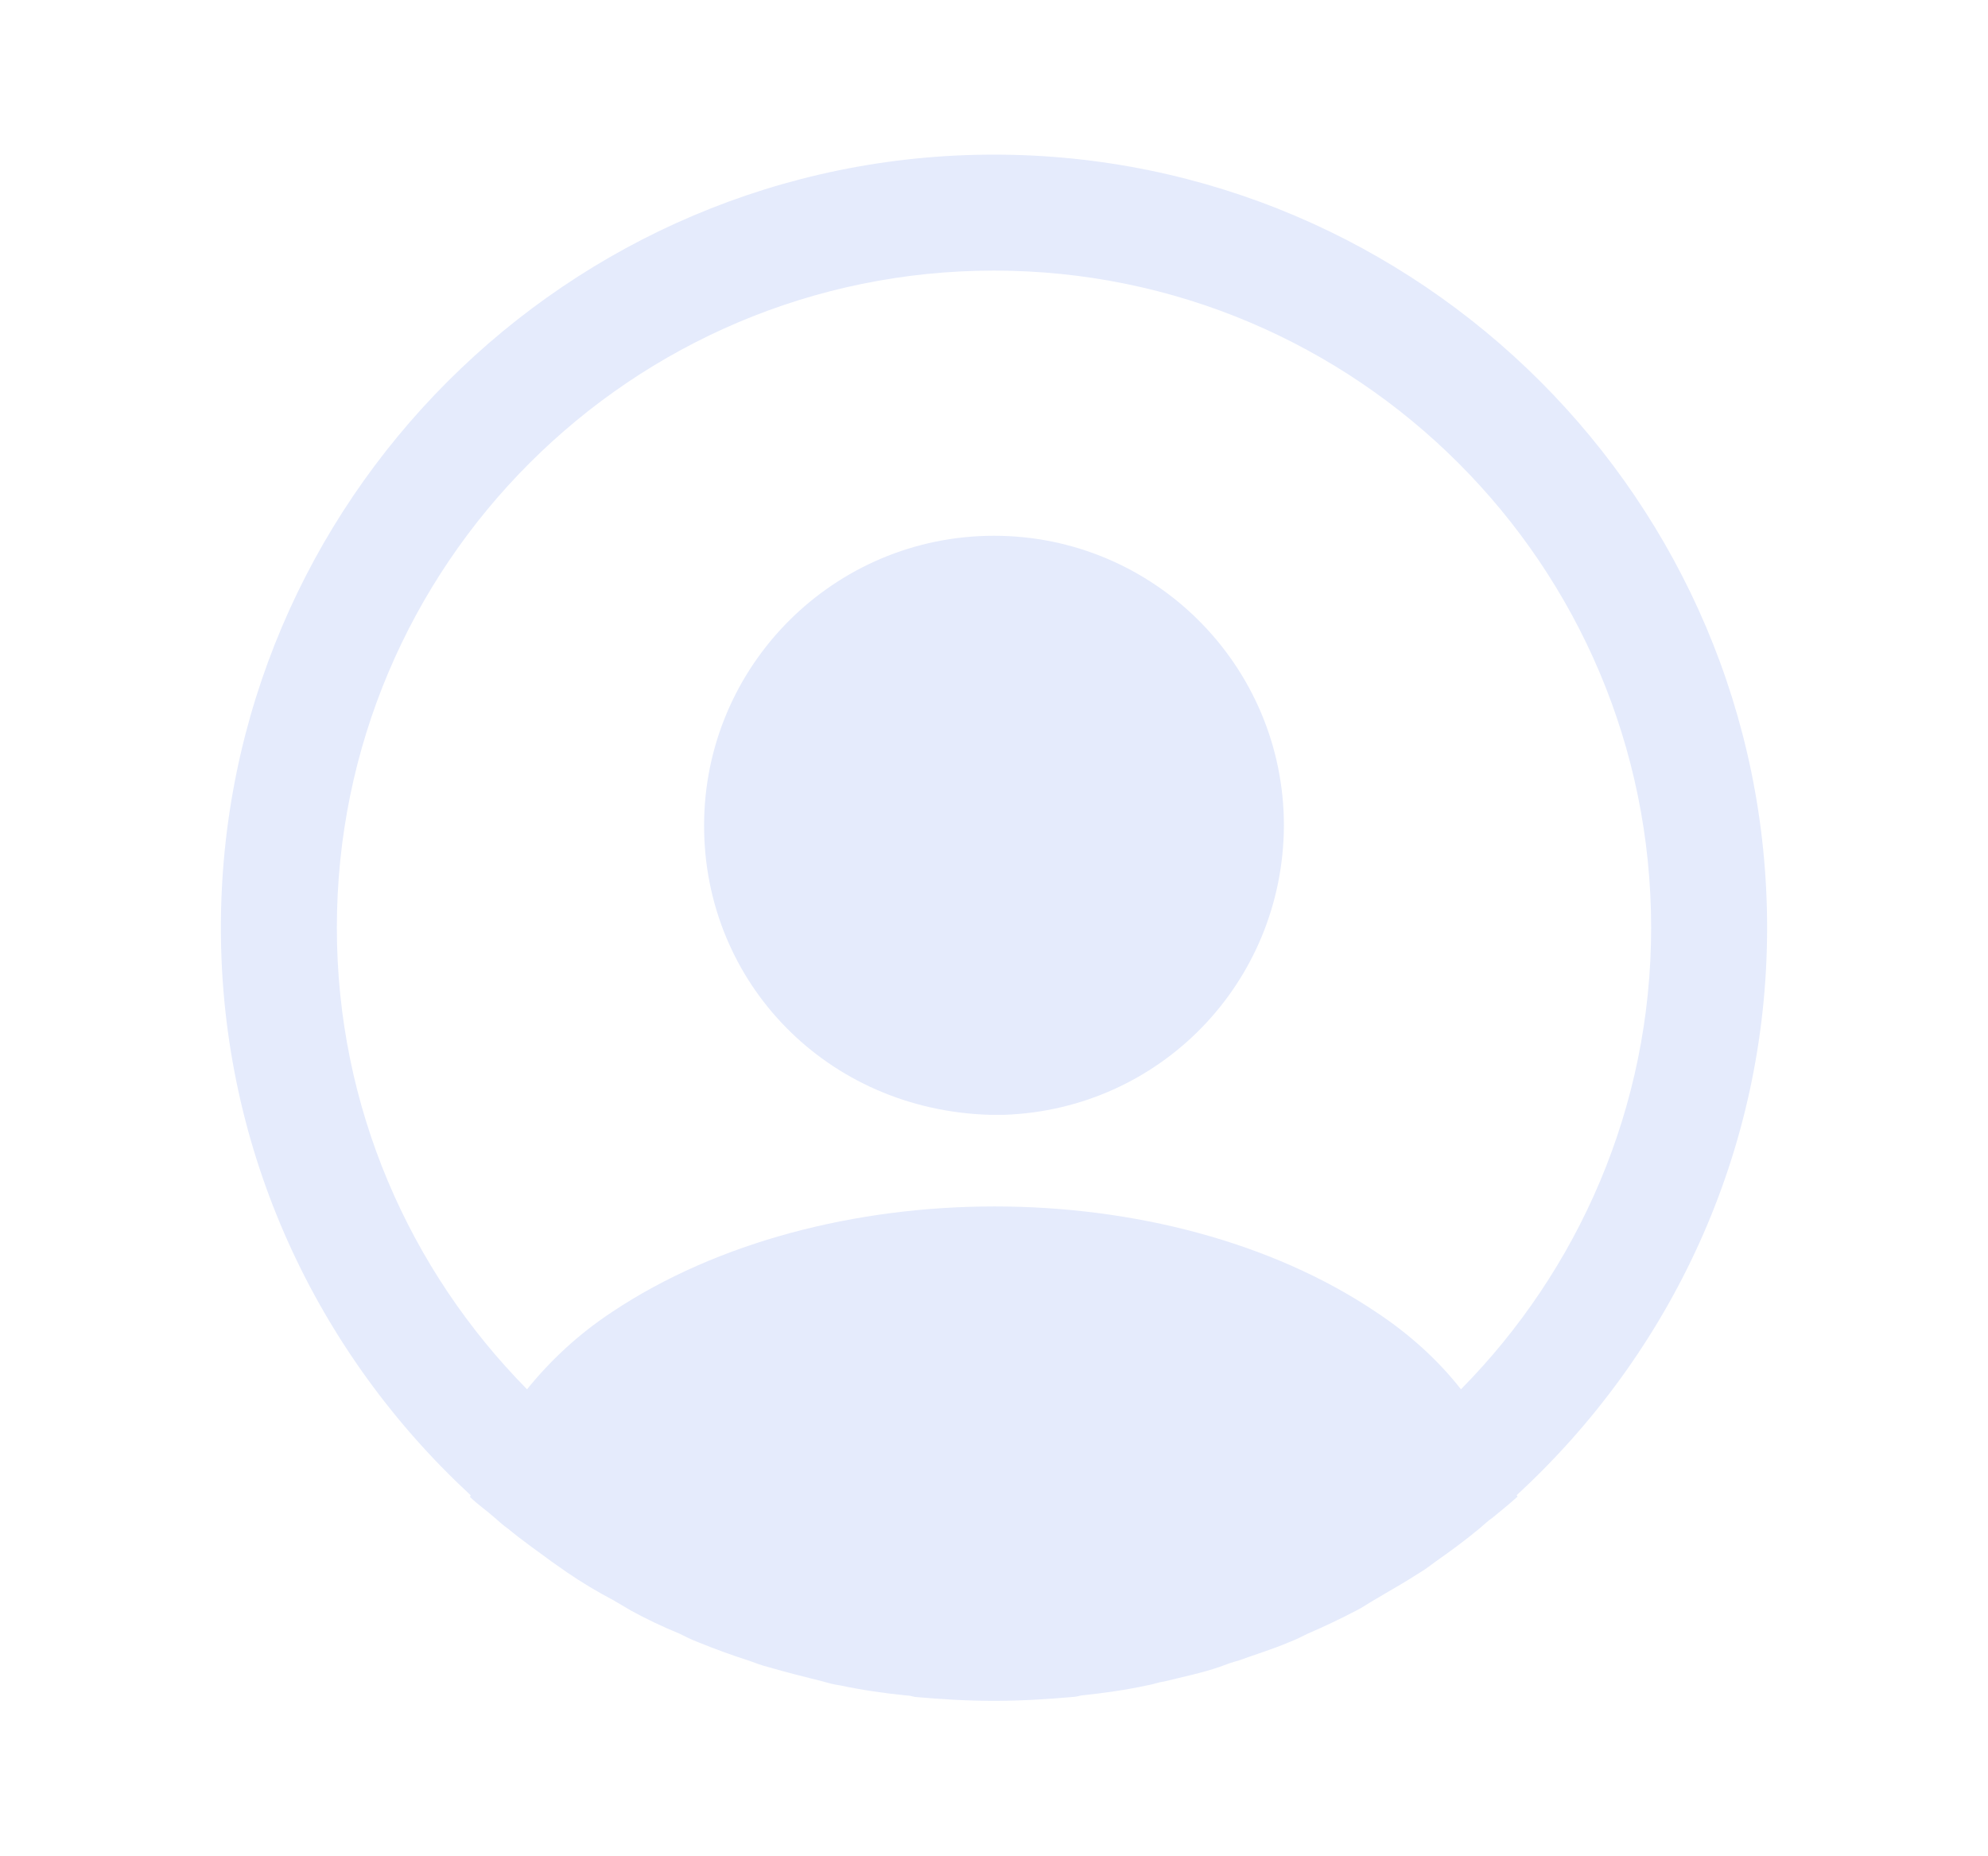
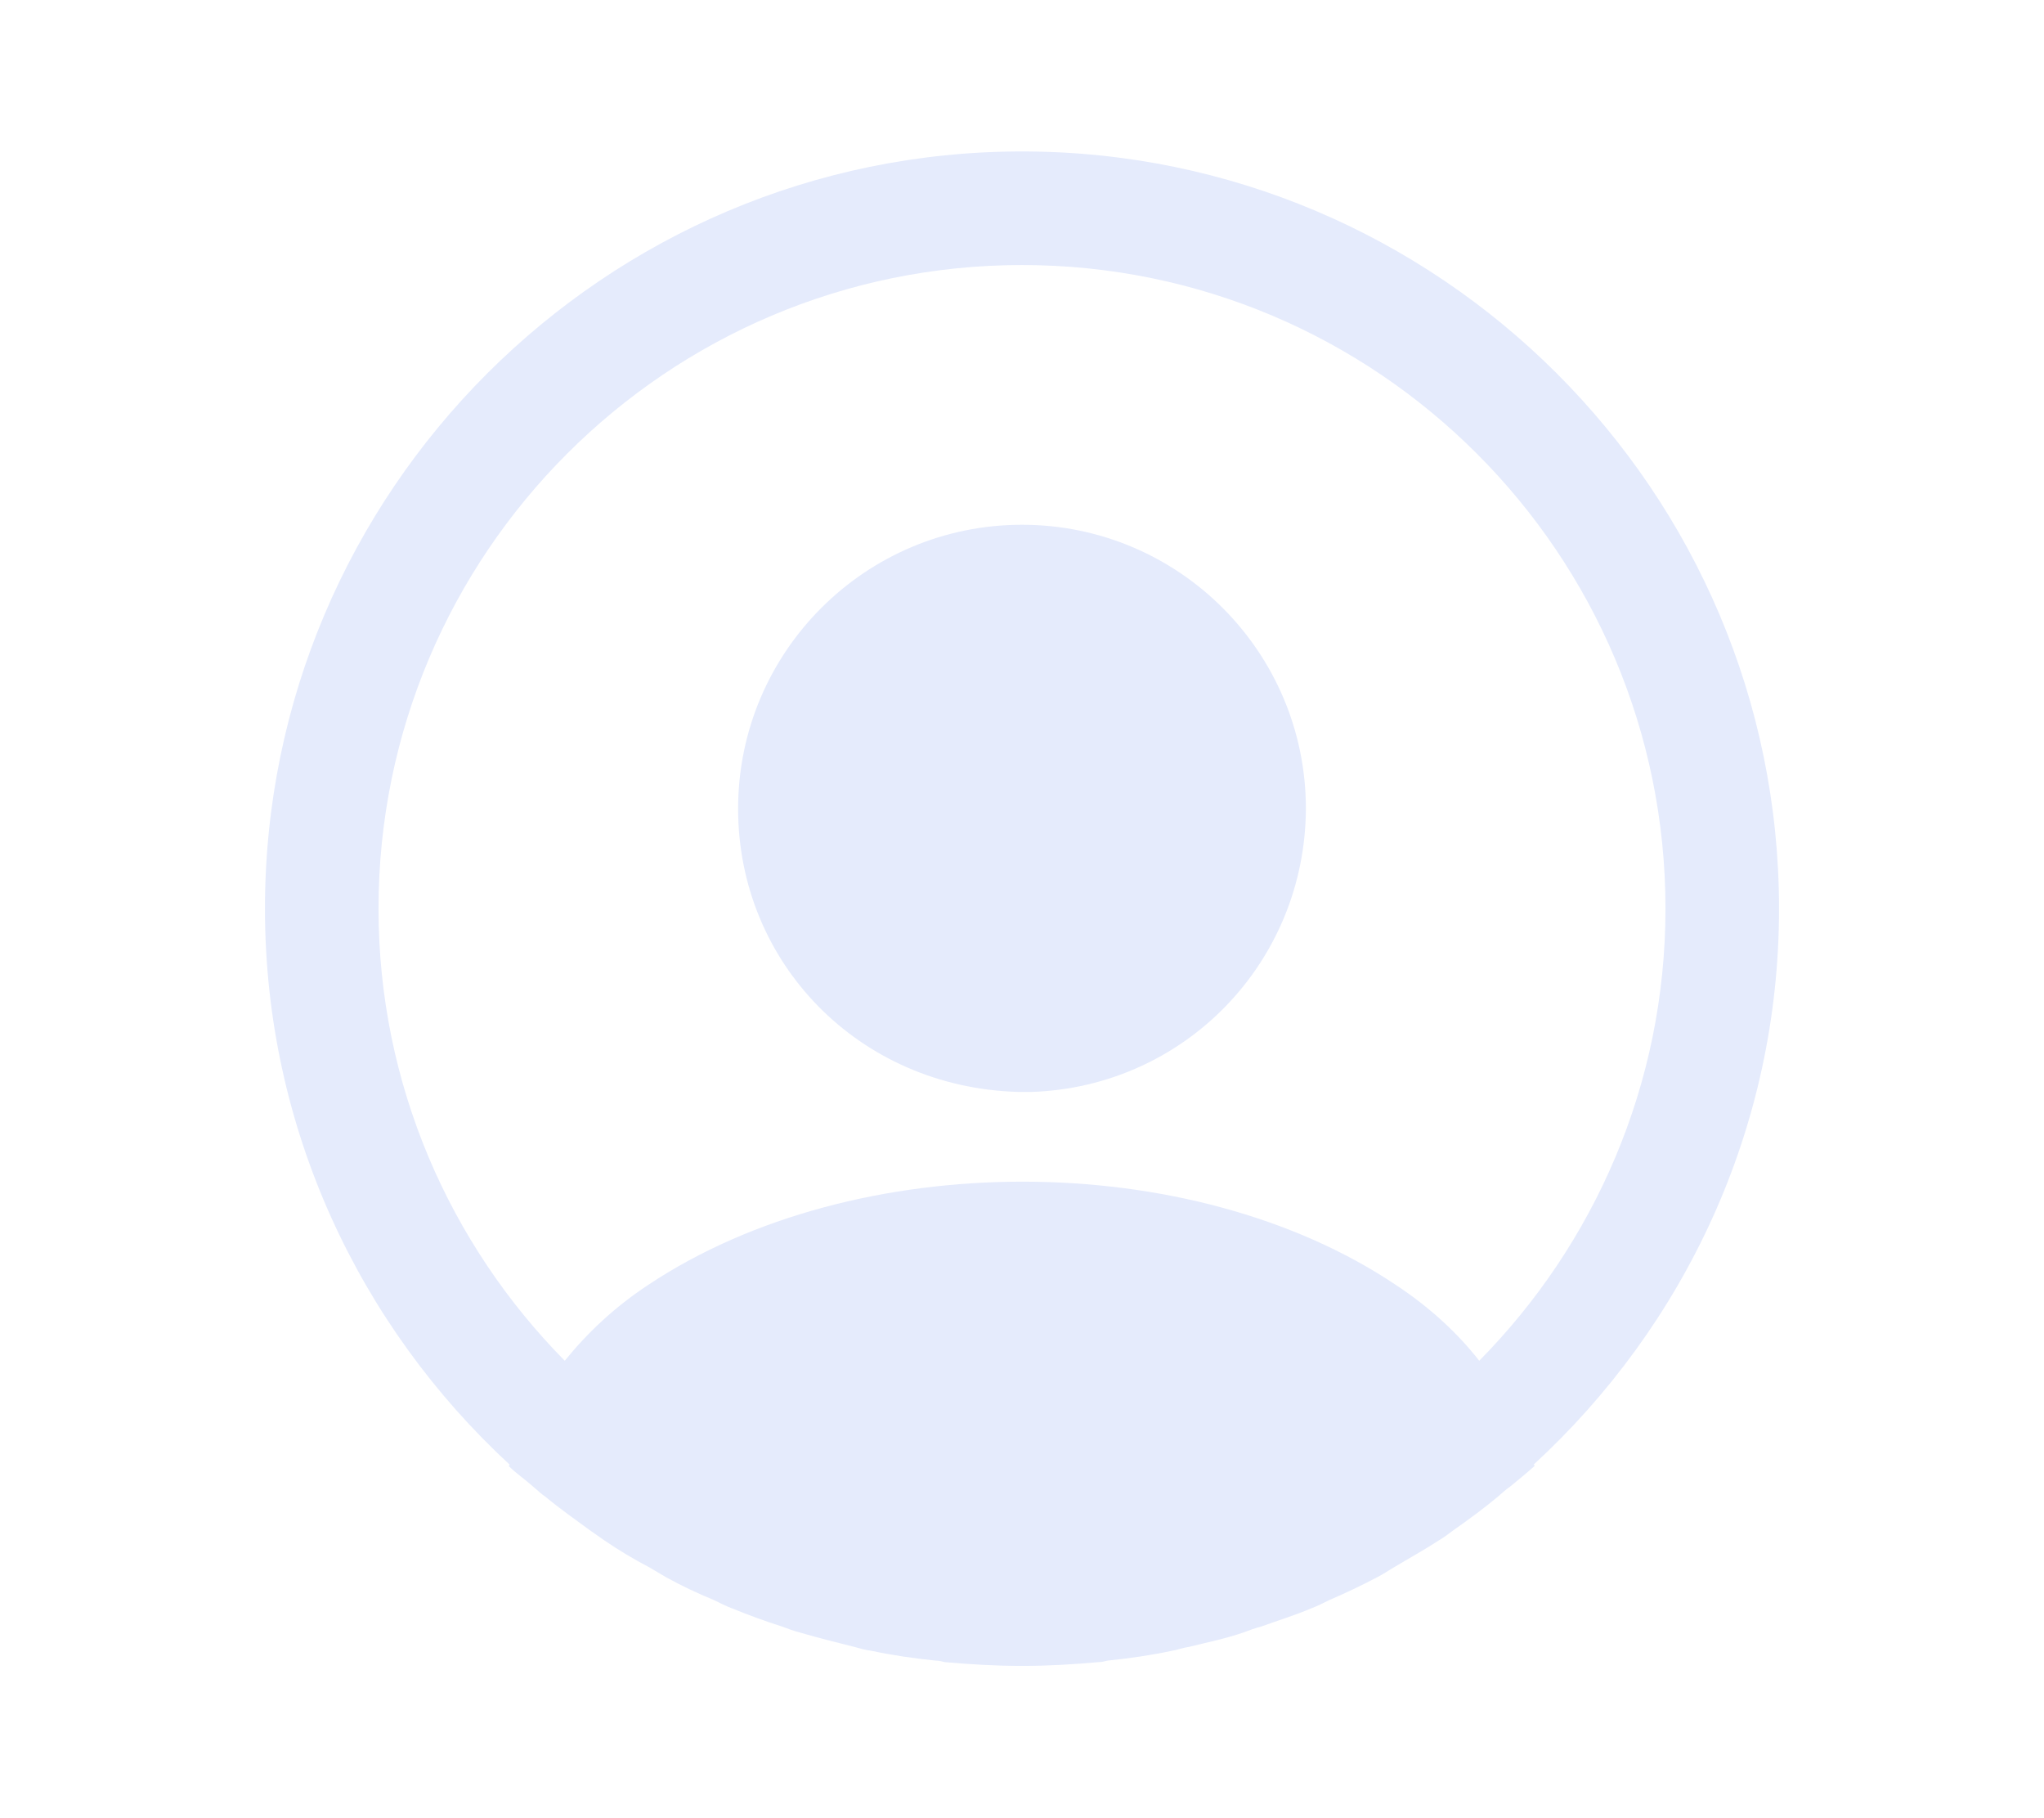
- <svg xmlns="http://www.w3.org/2000/svg" width="75px" height="70px" viewBox="0 0 24 24" fill="none" stroke="">
+ <svg xmlns="http://www.w3.org/2000/svg" width="45px" height="40px" viewBox="0 0 24 24" fill="none" stroke="">
  <g id="SVGRepo_bgCarrier" stroke-width="0" />
  <g id="SVGRepo_tracerCarrier" stroke-linecap="round" stroke-linejoin="round" />
  <g id="SVGRepo_iconCarrier">
    <path d="M22 12C22 6.49 17.51 2 12 2C6.49 2 2 6.49 2 12C2 14.9 3.25 17.51 5.23 19.34C5.23 19.35 5.23 19.35 5.22 19.36C5.32 19.46 5.44 19.54 5.54 19.63C5.6 19.68 5.65 19.73 5.71 19.77C5.89 19.92 6.09 20.06 6.28 20.2C6.35 20.25 6.41 20.29 6.48 20.34C6.67 20.47 6.87 20.59 7.08 20.7C7.15 20.74 7.23 20.79 7.3 20.83C7.5 20.94 7.71 21.04 7.93 21.13C8.01 21.17 8.09 21.21 8.17 21.24C8.39 21.33 8.61 21.41 8.83 21.48C8.91 21.51 8.99 21.54 9.07 21.56C9.31 21.63 9.55 21.69 9.79 21.75C9.86 21.77 9.93 21.79 10.01 21.8C10.29 21.86 10.57 21.9 10.86 21.93C10.9 21.93 10.94 21.94 10.98 21.95C11.32 21.98 11.66 22 12 22C12.34 22 12.68 21.98 13.01 21.95C13.05 21.95 13.09 21.94 13.13 21.93C13.42 21.9 13.7 21.86 13.98 21.8C14.05 21.79 14.12 21.76 14.2 21.75C14.44 21.69 14.69 21.64 14.92 21.56C15 21.53 15.08 21.5 15.16 21.48C15.38 21.4 15.61 21.33 15.82 21.24C15.9 21.21 15.98 21.17 16.06 21.13C16.27 21.04 16.48 20.94 16.69 20.83C16.77 20.79 16.84 20.74 16.91 20.7C17.11 20.58 17.31 20.47 17.51 20.34C17.58 20.3 17.64 20.25 17.71 20.2C17.91 20.06 18.1 19.92 18.28 19.77C18.34 19.72 18.39 19.67 18.45 19.63C18.56 19.54 18.67 19.45 18.77 19.36C18.77 19.35 18.77 19.35 18.76 19.34C20.75 17.51 22 14.9 22 12ZM16.94 16.97C14.23 15.15 9.79 15.15 7.06 16.97C6.62 17.26 6.26 17.6 5.96 17.97C4.44 16.43 3.5 14.32 3.5 12C3.5 7.31 7.31 3.5 12 3.5C16.69 3.5 20.5 7.31 20.5 12C20.5 14.32 19.56 16.43 18.04 17.97C17.75 17.6 17.38 17.26 16.94 16.97Z" fill="#e5ebfc" />
    <path d="M12 6.93C9.93 6.93 8.25 8.61 8.25 10.68C8.25 12.71 9.84 14.36 11.95 14.42C11.98 14.42 12.02 14.42 12.04 14.42C12.06 14.42 12.09 14.42 12.11 14.42C12.12 14.42 12.13 14.42 12.13 14.42C14.15 14.35 15.74 12.71 15.75 10.68C15.75 8.61 14.07 6.93 12 6.93Z" fill="#e5ebfc" />
  </g>
</svg>
